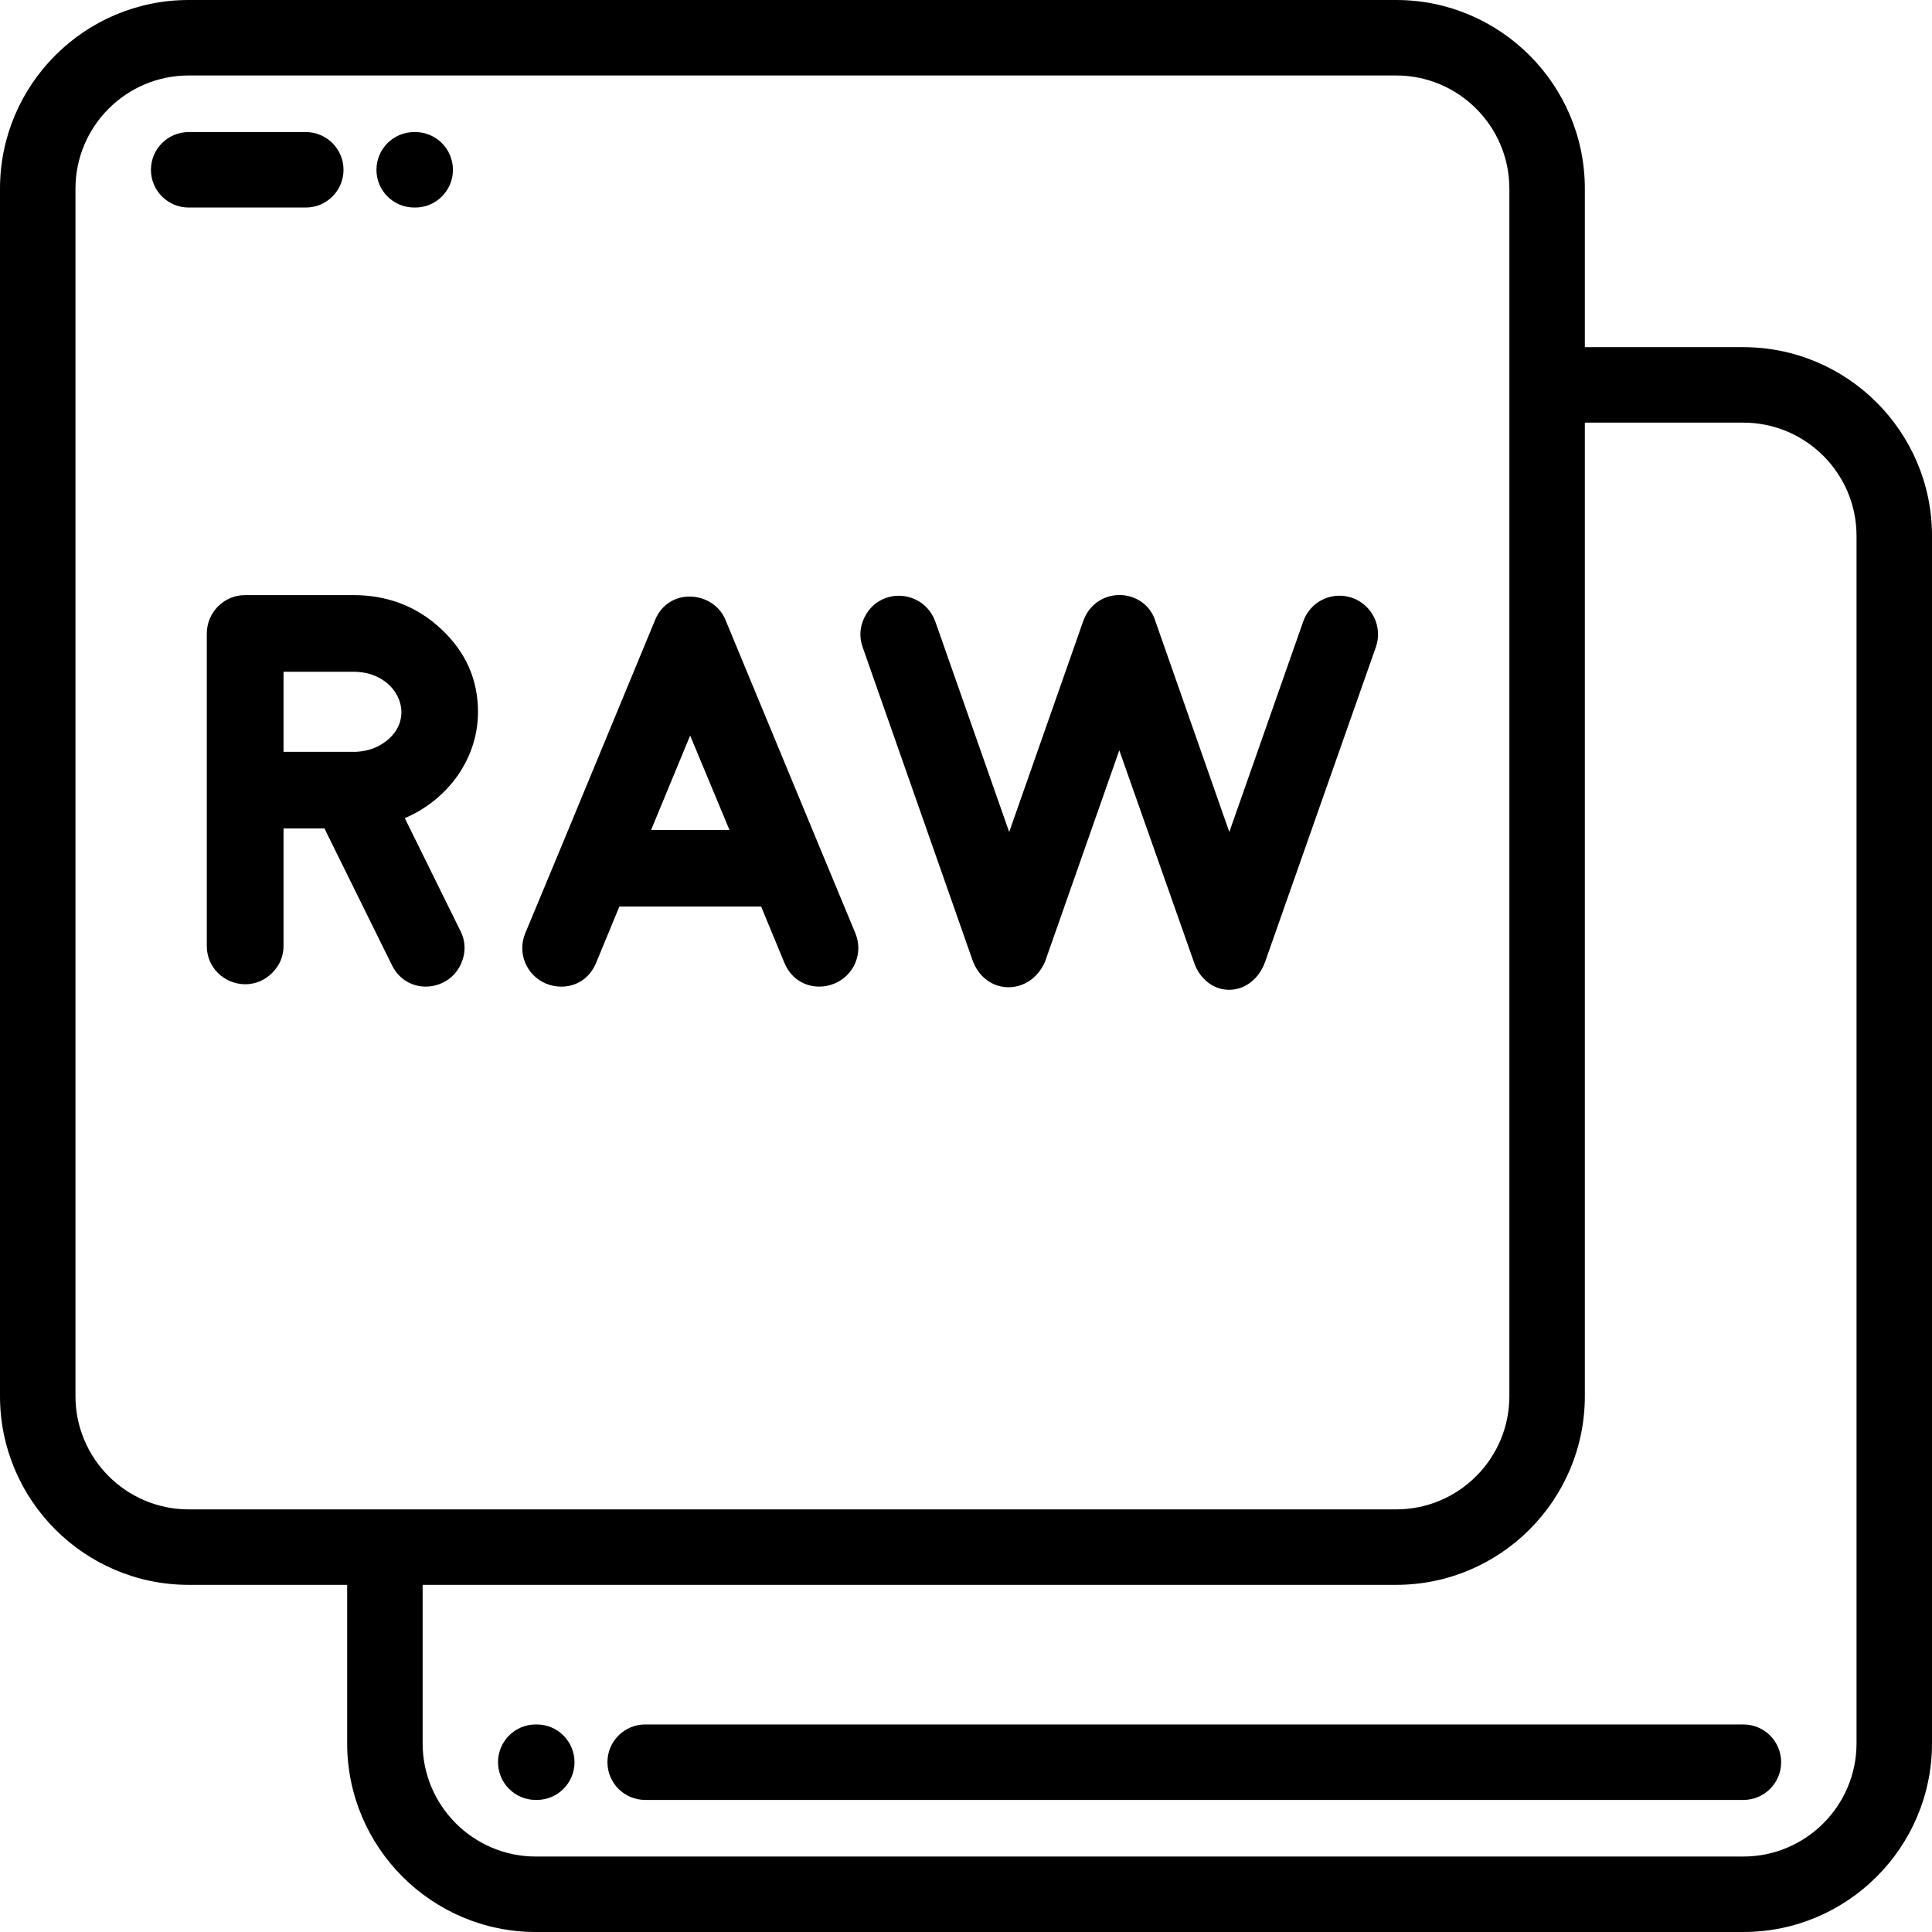
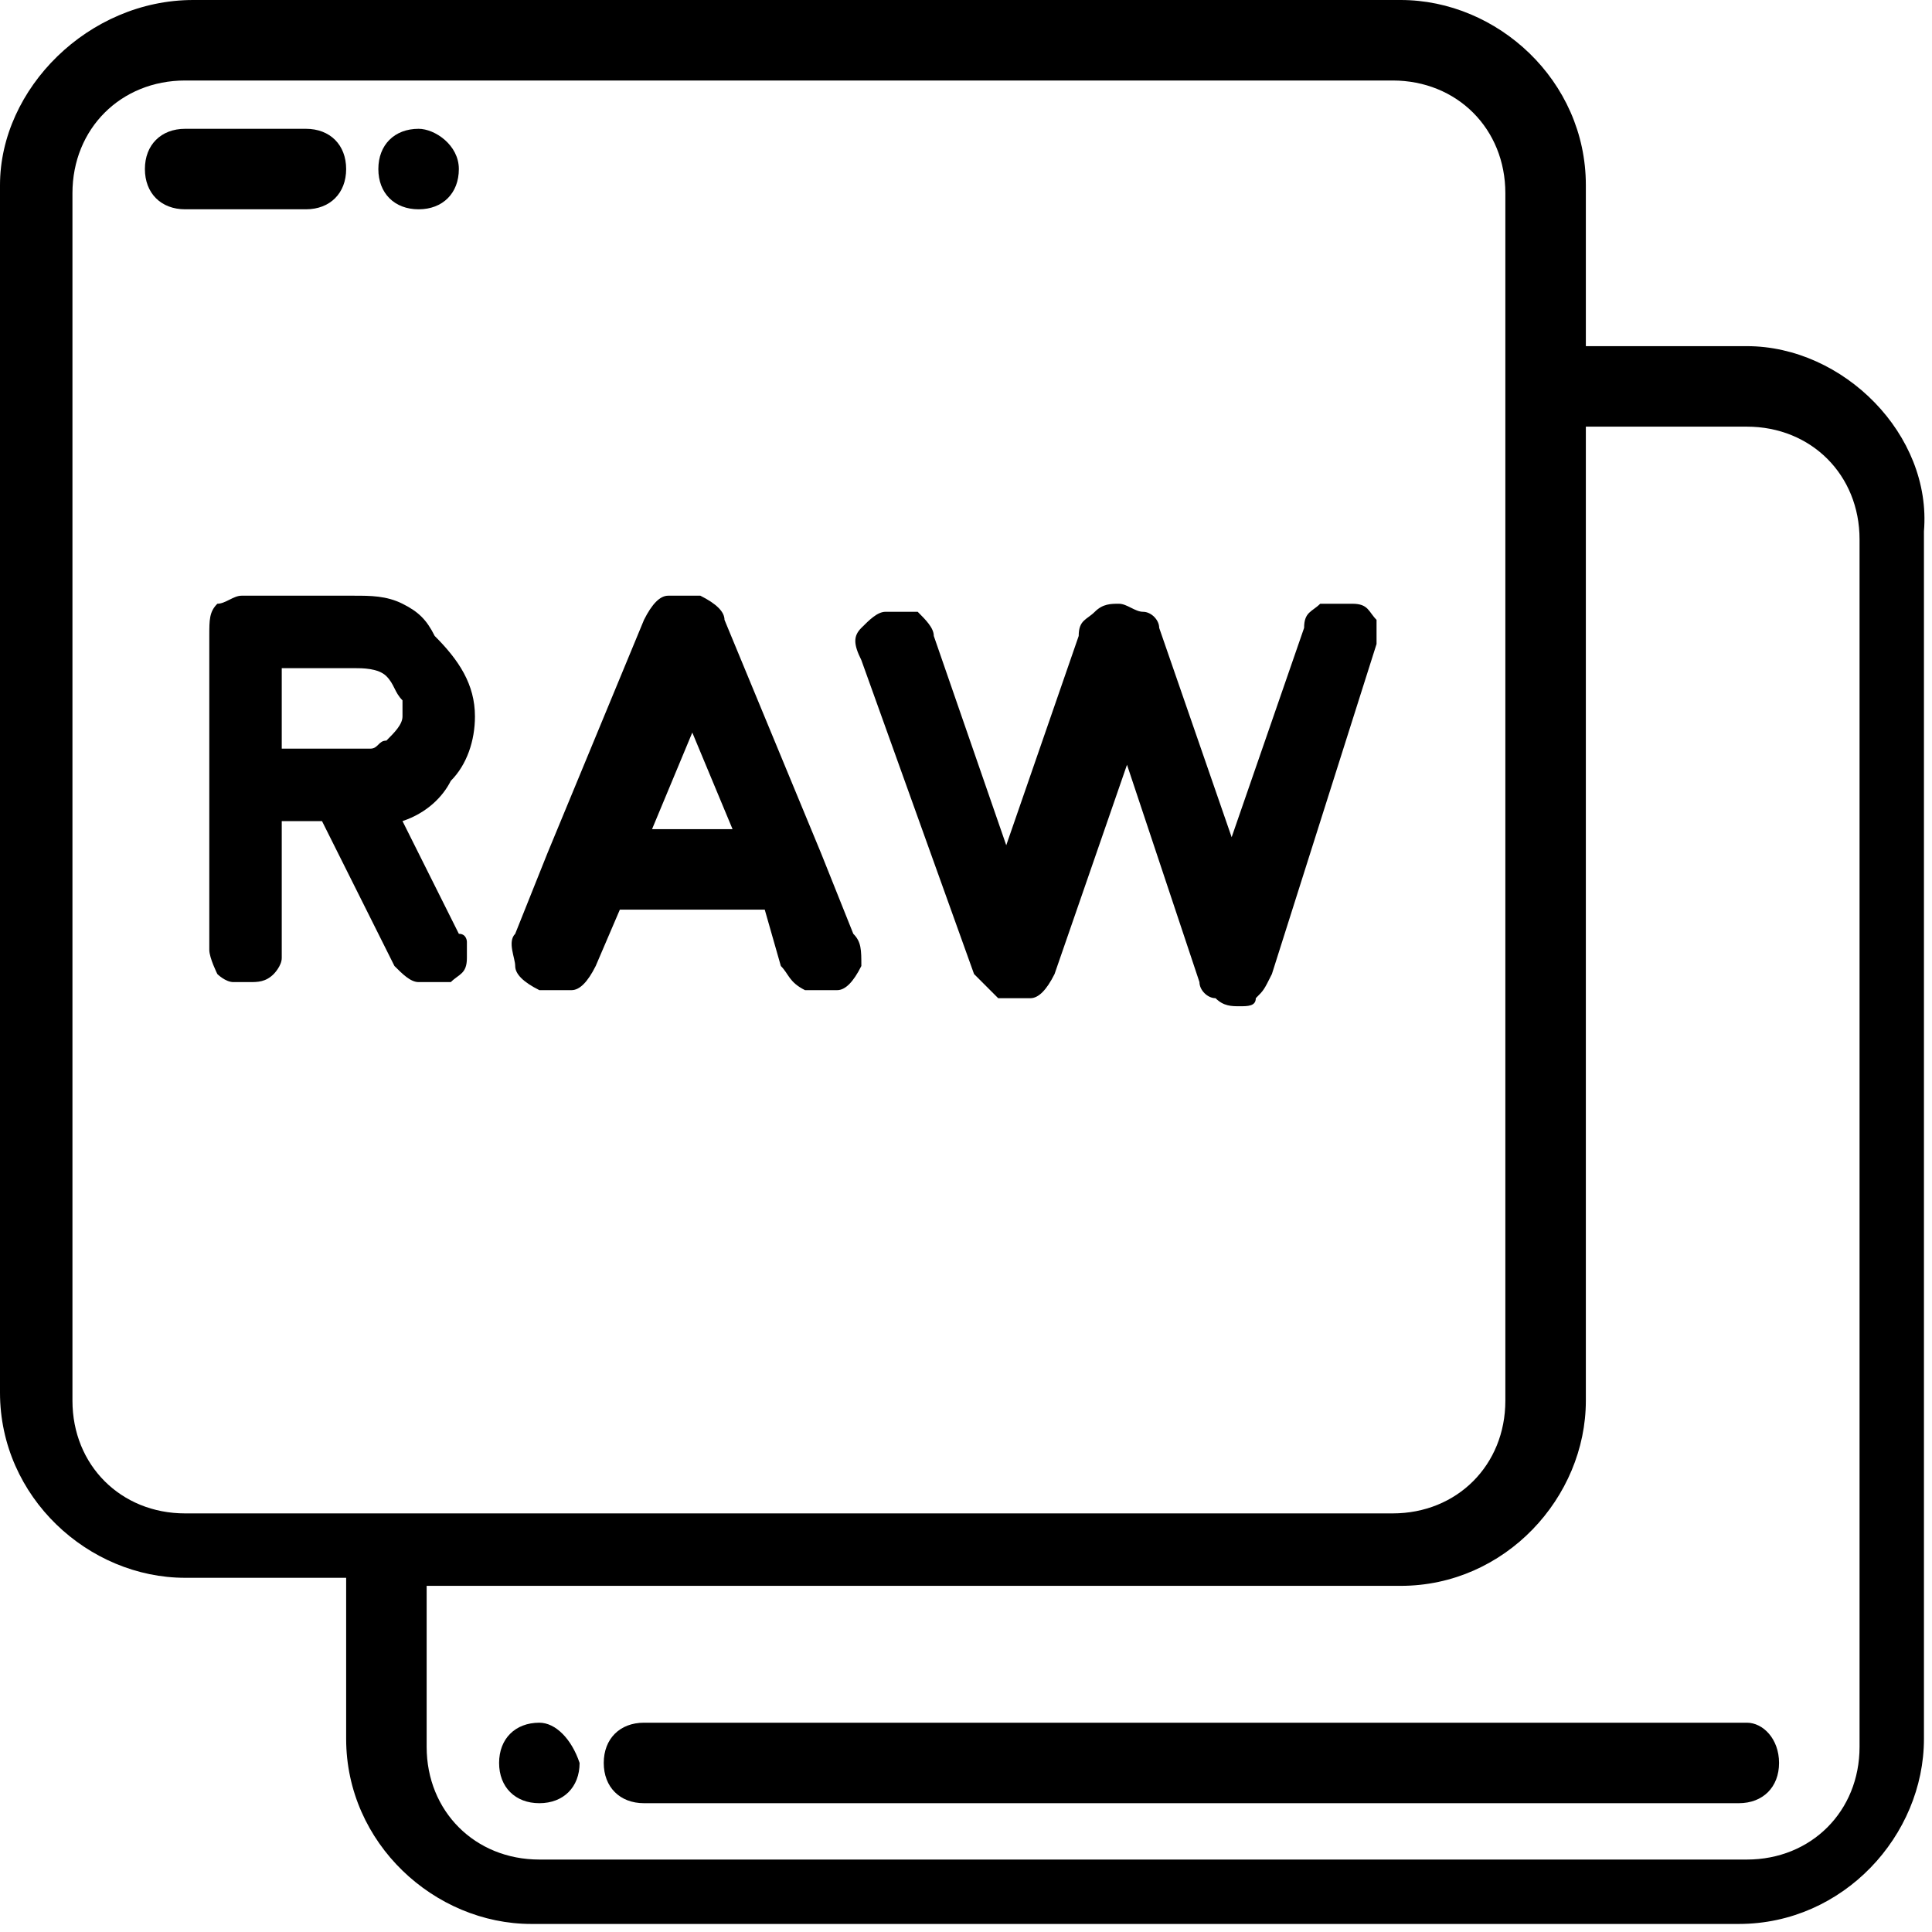
- <svg x="0" y="0" width="22" height="22" viewBox="0 0 512.002 512.002" fill="currentColor">
+ <svg xmlns="http://www.w3.org/2000/svg" version="1.1" id="Layer_1" x="0px" y="0px" viewBox="0 0 24 24" style="enable-background:new 0 0 24 24;" xml:space="preserve">
  <g>
+     <path d="M21.7,21.4H8c-0.3,0-0.5,0.2-0.5,0.5c0,0.3,0.2,0.5,0.5,0.5h13.6c0.3,0,0.5-0.2,0.5-0.5C22.1,21.6,21.9,21.4,21.7,21.4z" />
+     <path d="M6.7,21.4L6.7,21.4c-0.3,0-0.5,0.2-0.5,0.5c0,0.3,0.2,0.5,0.5,0.5h0c0.3,0,0.5-0.2,0.5-0.5C7.1,21.6,6.9,21.4,6.7,21.4z" />
    <g>
-       <path d="M462.002,92.002h-42.001V50c0-27.57-22.43-50-50-50h-320c-27.57,0-50,22.43-50,50v320.002c0,27.57,22.43,50,50,50h42.001    v42c0,27.57,22.43,50,50,50h320c27.57,0,50-22.43,50-50v-320C512.001,114.432,489.573,92.002,462.002,92.002z M50.001,400.002    c-16.542,0-30-13.458-30-30V50c0-16.542,13.458-30,30-30h320c16.542,0,30,13.458,30,30v320.002c0,16.542-13.458,30-30,30H50.001z     M492.002,462.002c0,16.542-13.458,30-30,30h-320c-16.542,0-30-13.458-30-30v-42h257.999c27.57,0,50-22.43,50-50v-258h42.001    c16.542,0,30,13.458,30,30V462.002z" />
+       <path d="M21.7,4.3h-2v-2c0-1.3-1.1-2.3-2.3-2.3h-15C1.1,0,0,1.1,0,2.3v15c0,1.3,1.1,2.3,2.3,2.3h2v2c0,1.3,1.1,2.3,2.3,2.3h15    c1.3,0,2.3-1.1,2.3-2.3v-15C24,5.4,22.9,4.3,21.7,4.3z M2.3,18.8c-0.8,0-1.4-0.6-1.4-1.4v-15c0-0.8,0.6-1.4,1.4-1.4h15    c0.8,0,1.4,0.6,1.4,1.4v15c0,0.8-0.6,1.4-1.4,1.4H2.3z M23.1,21.7c0,0.8-0.6,1.4-1.4,1.4h-15c-0.8,0-1.4-0.6-1.4-1.4v-2h12.1    c1.3,0,2.3-1.1,2.3-2.3V5.3h2c0.8,0,1.4,0.6,1.4,1.4V21.7z" />
+       <path d="M5.2,1.6L5.2,1.6c-0.3,0-0.5,0.2-0.5,0.5s0.2,0.5,0.5,0.5h0c0.3,0,0.5-0.2,0.5-0.5S5.4,1.6,5.2,1.6z" />
+       <path d="M3.8,1.6H2.3c-0.3,0-0.5,0.2-0.5,0.5s0.2,0.5,0.5,0.5h1.5c0.3,0,0.5-0.2,0.5-0.5S4.1,1.6,3.8,1.6z" />
    </g>
-   </g>
-   <g>
    <g>
-       <path d="M462.024,457.002H170.98c-5.522,0-10,4.478-10,10c0,5.523,4.478,10,10,10h291.043c5.522,0,10-4.477,10-10    S467.546,457.002,462.024,457.002z" />
-     </g>
-   </g>
-   <g>
-     <g>
-       <path d="M142.25,457.002h-0.27c-5.522,0-10,4.478-10,10c0,5.523,4.478,10,10,10h0.27c5.523,0,10-4.477,10-10    S147.773,457.002,142.25,457.002z" />
-     </g>
-   </g>
-   <g>
-     <g>
-       <path d="M110.035,35h-0.27c-5.522,0-10,4.478-10,10s4.478,10,10,10h0.27c5.522,0,10-4.478,10-10S115.558,35,110.035,35z" />
-     </g>
-   </g>
-   <g>
-     <g>
-       <path d="M81.036,35H50.001c-5.522,0-10,4.478-10,10s4.478,10,10,10h31.034c5.523,0,10.001-4.478,10.001-10S86.558,35,81.036,35z" />
-     </g>
-   </g>
-   <g>
-     <g>
-       <path d="M122.084,246.829l-0.008-0.008l-14.8-30.002c5.407-2.305,10.07-5.975,13.466-10.537c3.725-5.006,5.931-11.08,5.931-17.604    c0-8.588-3.248-15.902-9.743-21.965c-3.196-2.992-6.739-5.242-10.627-6.744c-3.891-1.506-8.097-2.258-12.612-2.258H64.936    c-2.793,0-5.327,1.145-7.163,2.996c-1.832,1.85-2.968,4.396-2.968,7.205v82.777c0,2.896,1.137,5.338,2.893,7.105    c0.962,0.969,2.107,1.728,3.349,2.246c1.249,0.52,2.597,0.797,3.953,0.797c2.49,0,5.028-0.92,7.096-2.967    c1.004-0.99,1.761-2.09,2.271-3.297c0.516-1.221,0.771-2.516,0.771-3.885v-31.139h10.844l17.862,36.184l-0.004,0.005    c1.315,2.699,3.416,4.4,5.763,5.201c1.275,0.434,2.616,0.596,3.938,0.502c1.317-0.094,2.618-0.44,3.812-1.022    c2.307-1.123,4.237-3.123,5.179-5.881h0.002c0.45-1.307,0.639-2.609,0.564-3.904C123.023,249.327,122.684,248.058,122.084,246.829    z M106.124,190.85c-0.438,1.795-1.473,3.546-3.189,5.07c-1.205,1.039-2.538,1.838-3.996,2.395c-1.45,0.553-3.02,0.865-4.704,0.934    v-0.006H75.138v-21.221H93.69c3.19,0,5.9,0.893,7.984,2.328c1.83,1.26,3.187,2.939,3.96,4.791    C106.393,186.957,106.591,188.942,106.124,190.85z" />
-     </g>
-   </g>
-   <g>
-     <g>
-       <path d="M364.199,163.706c-1.12-2.354-3.136-4.285-5.777-5.254l-0.055-0.016c-2.721-0.916-5.49-0.688-7.823,0.439    c-2.349,1.135-4.243,3.172-5.193,5.861v0.008l-19.568,55.744l-19.571-55.816h-0.001c-0.705-2.352-2.14-4.141-3.935-5.322    c-1.589-1.047-3.458-1.609-5.345-1.656c-1.887-0.047-3.801,0.42-5.479,1.43c-1.938,1.164-3.553,3.031-4.445,5.637h0.002    l-19.564,55.73l-19.569-55.746l-0.008-0.016c-0.997-2.779-2.938-4.752-5.235-5.846c-1.222-0.584-2.552-0.918-3.899-0.99    c-1.34-0.074-2.701,0.115-3.991,0.578c-2.347,0.842-4.429,2.57-5.701,5.24c-1.206,2.529-1.354,5.119-0.441,7.766l0.005,0.009    l29.181,83.133l0.016,0.047c1.186,3.139,3.318,5.213,5.775,6.234c1.141,0.473,2.355,0.717,3.581,0.73    c1.219,0.016,2.438-0.197,3.595-0.635c2.602-0.982,4.914-3.084,6.238-6.268l0.039-0.109l19.595-55.779l20.043,56.877l0.047,0.125    c0.967,2.25,2.404,3.912,4.071,4.99c1.666,1.078,3.544,1.563,5.408,1.465c1.854-0.096,3.686-0.764,5.274-1.992    c1.666-1.289,3.059-3.191,3.899-5.686l29.251-83.133C365.546,168.825,365.317,166.053,364.199,163.706z" />
-     </g>
-   </g>
-   <g>
-     <g>
-       <path d="M226.7,247.37l-0.008-0.031l-8.818-21.24l-0.003,0.002l-25.528-61.617h0.001c-1.024-2.709-3.167-4.654-5.674-5.645    c-1.165-0.461-2.429-0.715-3.708-0.742c-1.28-0.027-2.565,0.178-3.773,0.635c-2.393,0.906-4.479,2.764-5.647,5.719l0.005,0.002    l-25.54,61.719h-0.003l-8.818,21.168v0.008c-1.076,2.607-1,5.383-0.008,7.783c0.994,2.408,2.91,4.433,5.51,5.527l0.038,0.023    c2.619,1.035,5.435,1.064,7.886,0.041c2.295-0.955,4.242-2.813,5.384-5.6l6.147-14.877h37.566l6.148,14.877    c1.175,2.844,3.171,4.674,5.459,5.609c1.261,0.518,2.601,0.752,3.932,0.73c1.324-0.021,2.642-0.295,3.865-0.801    c2.418-0.998,4.496-2.9,5.579-5.547l0.008-0.016C227.723,252.523,227.723,249.945,226.7,247.37z M172.552,219.938l10.344-25.01    l10.416,25.01H172.552z" />
+       <path d="M5.7,11.6L5.7,11.6L5,10.2c0.3-0.1,0.5-0.3,0.6-0.5c0.2-0.2,0.3-0.5,0.3-0.8c0-0.4-0.2-0.7-0.5-1C5.3,7.7,5.2,7.6,5,7.5    C4.8,7.4,4.6,7.4,4.4,7.4H3c-0.1,0-0.2,0.1-0.3,0.1C2.6,7.6,2.6,7.7,2.6,7.9v3.9c0,0.1,0.1,0.3,0.1,0.3c0,0,0.1,0.1,0.2,0.1    c0.1,0,0.1,0,0.2,0c0.1,0,0.2,0,0.3-0.1c0,0,0.1-0.1,0.1-0.2c0-0.1,0-0.1,0-0.2v-1.5H4L4.9,12l0,0c0.1,0.1,0.2,0.2,0.3,0.2    c0.1,0,0.1,0,0.2,0c0.1,0,0.1,0,0.2,0c0.1-0.1,0.2-0.1,0.2-0.3h0c0-0.1,0-0.1,0-0.2C5.8,11.7,5.8,11.6,5.7,11.6z M5,8.9    C5,9,4.9,9.1,4.8,9.2c-0.1,0-0.1,0.1-0.2,0.1c-0.1,0-0.1,0-0.2,0v0H3.5v-1h0.9c0.1,0,0.3,0,0.4,0.1C4.9,8.5,4.9,8.6,5,8.7    C5,8.8,5,8.9,5,8.9z" />
+       <path d="M17.1,7.7c-0.1-0.1-0.1-0.2-0.3-0.2l0,0c-0.1,0-0.3,0-0.4,0c-0.1,0.1-0.2,0.1-0.2,0.3v0l-0.9,2.6l-0.9-2.6h0    c0-0.1-0.1-0.2-0.2-0.2c-0.1,0-0.2-0.1-0.3-0.1c-0.1,0-0.2,0-0.3,0.1c-0.1,0.1-0.2,0.1-0.2,0.3h0l-0.9,2.6l-0.9-2.6l0,0    c0-0.1-0.1-0.2-0.2-0.3c-0.1,0-0.1,0-0.2,0c-0.1,0-0.1,0-0.2,0c-0.1,0-0.2,0.1-0.3,0.2c-0.1,0.1-0.1,0.2,0,0.4l0,0l1.4,3.9l0,0    c0.1,0.1,0.2,0.2,0.3,0.3c0.1,0,0.1,0,0.2,0c0.1,0,0.1,0,0.2,0c0.1,0,0.2-0.1,0.3-0.3l0,0l0.9-2.6l0.9,2.7l0,0    c0,0.1,0.1,0.2,0.2,0.2c0.1,0.1,0.2,0.1,0.3,0.1c0.1,0,0.2,0,0.2-0.1c0.1-0.1,0.1-0.1,0.2-0.3L17.1,8C17.1,7.9,17.1,7.8,17.1,7.7z    " />
+       <path d="M10.6,11.6L10.6,11.6l-0.4-1l0,0L9,7.7h0c0-0.1-0.1-0.2-0.3-0.3c-0.1,0-0.1,0-0.2,0c-0.1,0-0.1,0-0.2,0    c-0.1,0-0.2,0.1-0.3,0.3l0,0l-1.2,2.9h0l-0.4,1v0c-0.1,0.1,0,0.3,0,0.4c0,0.1,0.1,0.2,0.3,0.3l0,0c0.1,0,0.3,0,0.4,0    c0.1,0,0.2-0.1,0.3-0.3l0.3-0.7h1.8L9.7,12c0.1,0.1,0.1,0.2,0.3,0.3c0.1,0,0.1,0,0.2,0c0.1,0,0.1,0,0.2,0c0.1,0,0.2-0.1,0.3-0.3    l0,0C10.7,11.8,10.7,11.7,10.6,11.6z M8.1,10.3l0.5-1.2l0.5,1.2H8.1z" />
    </g>
  </g>
</svg>
